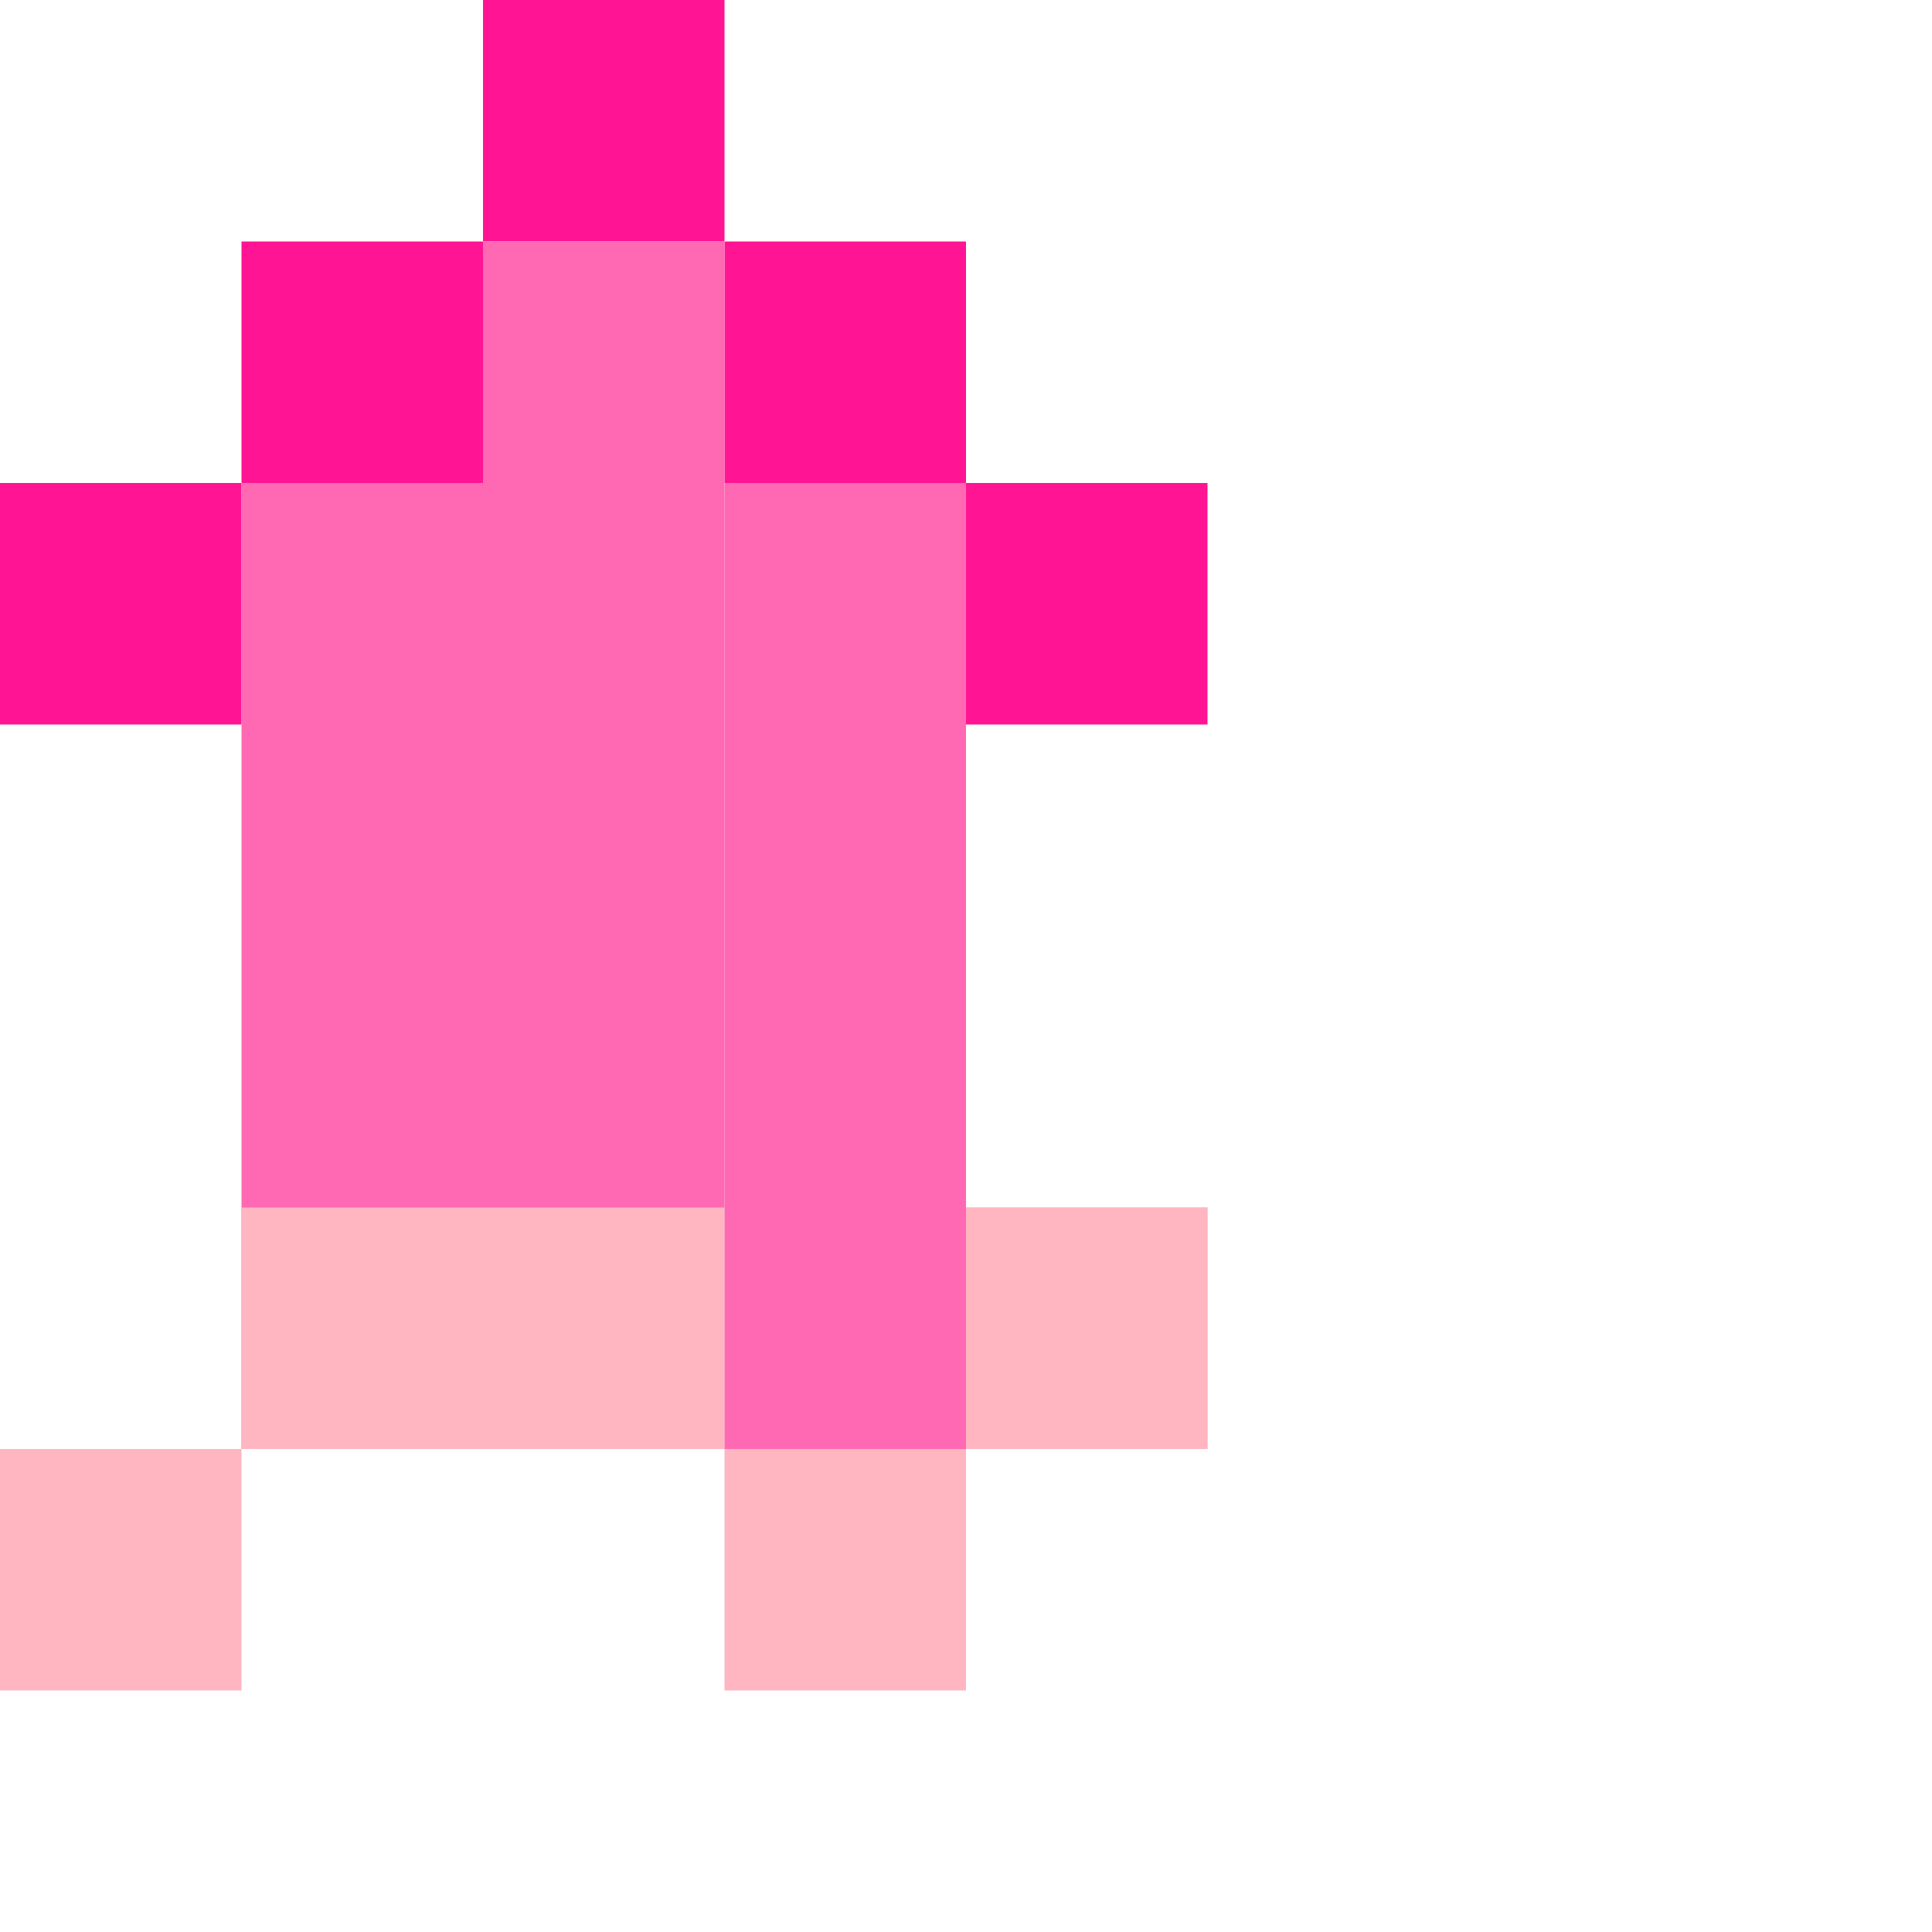
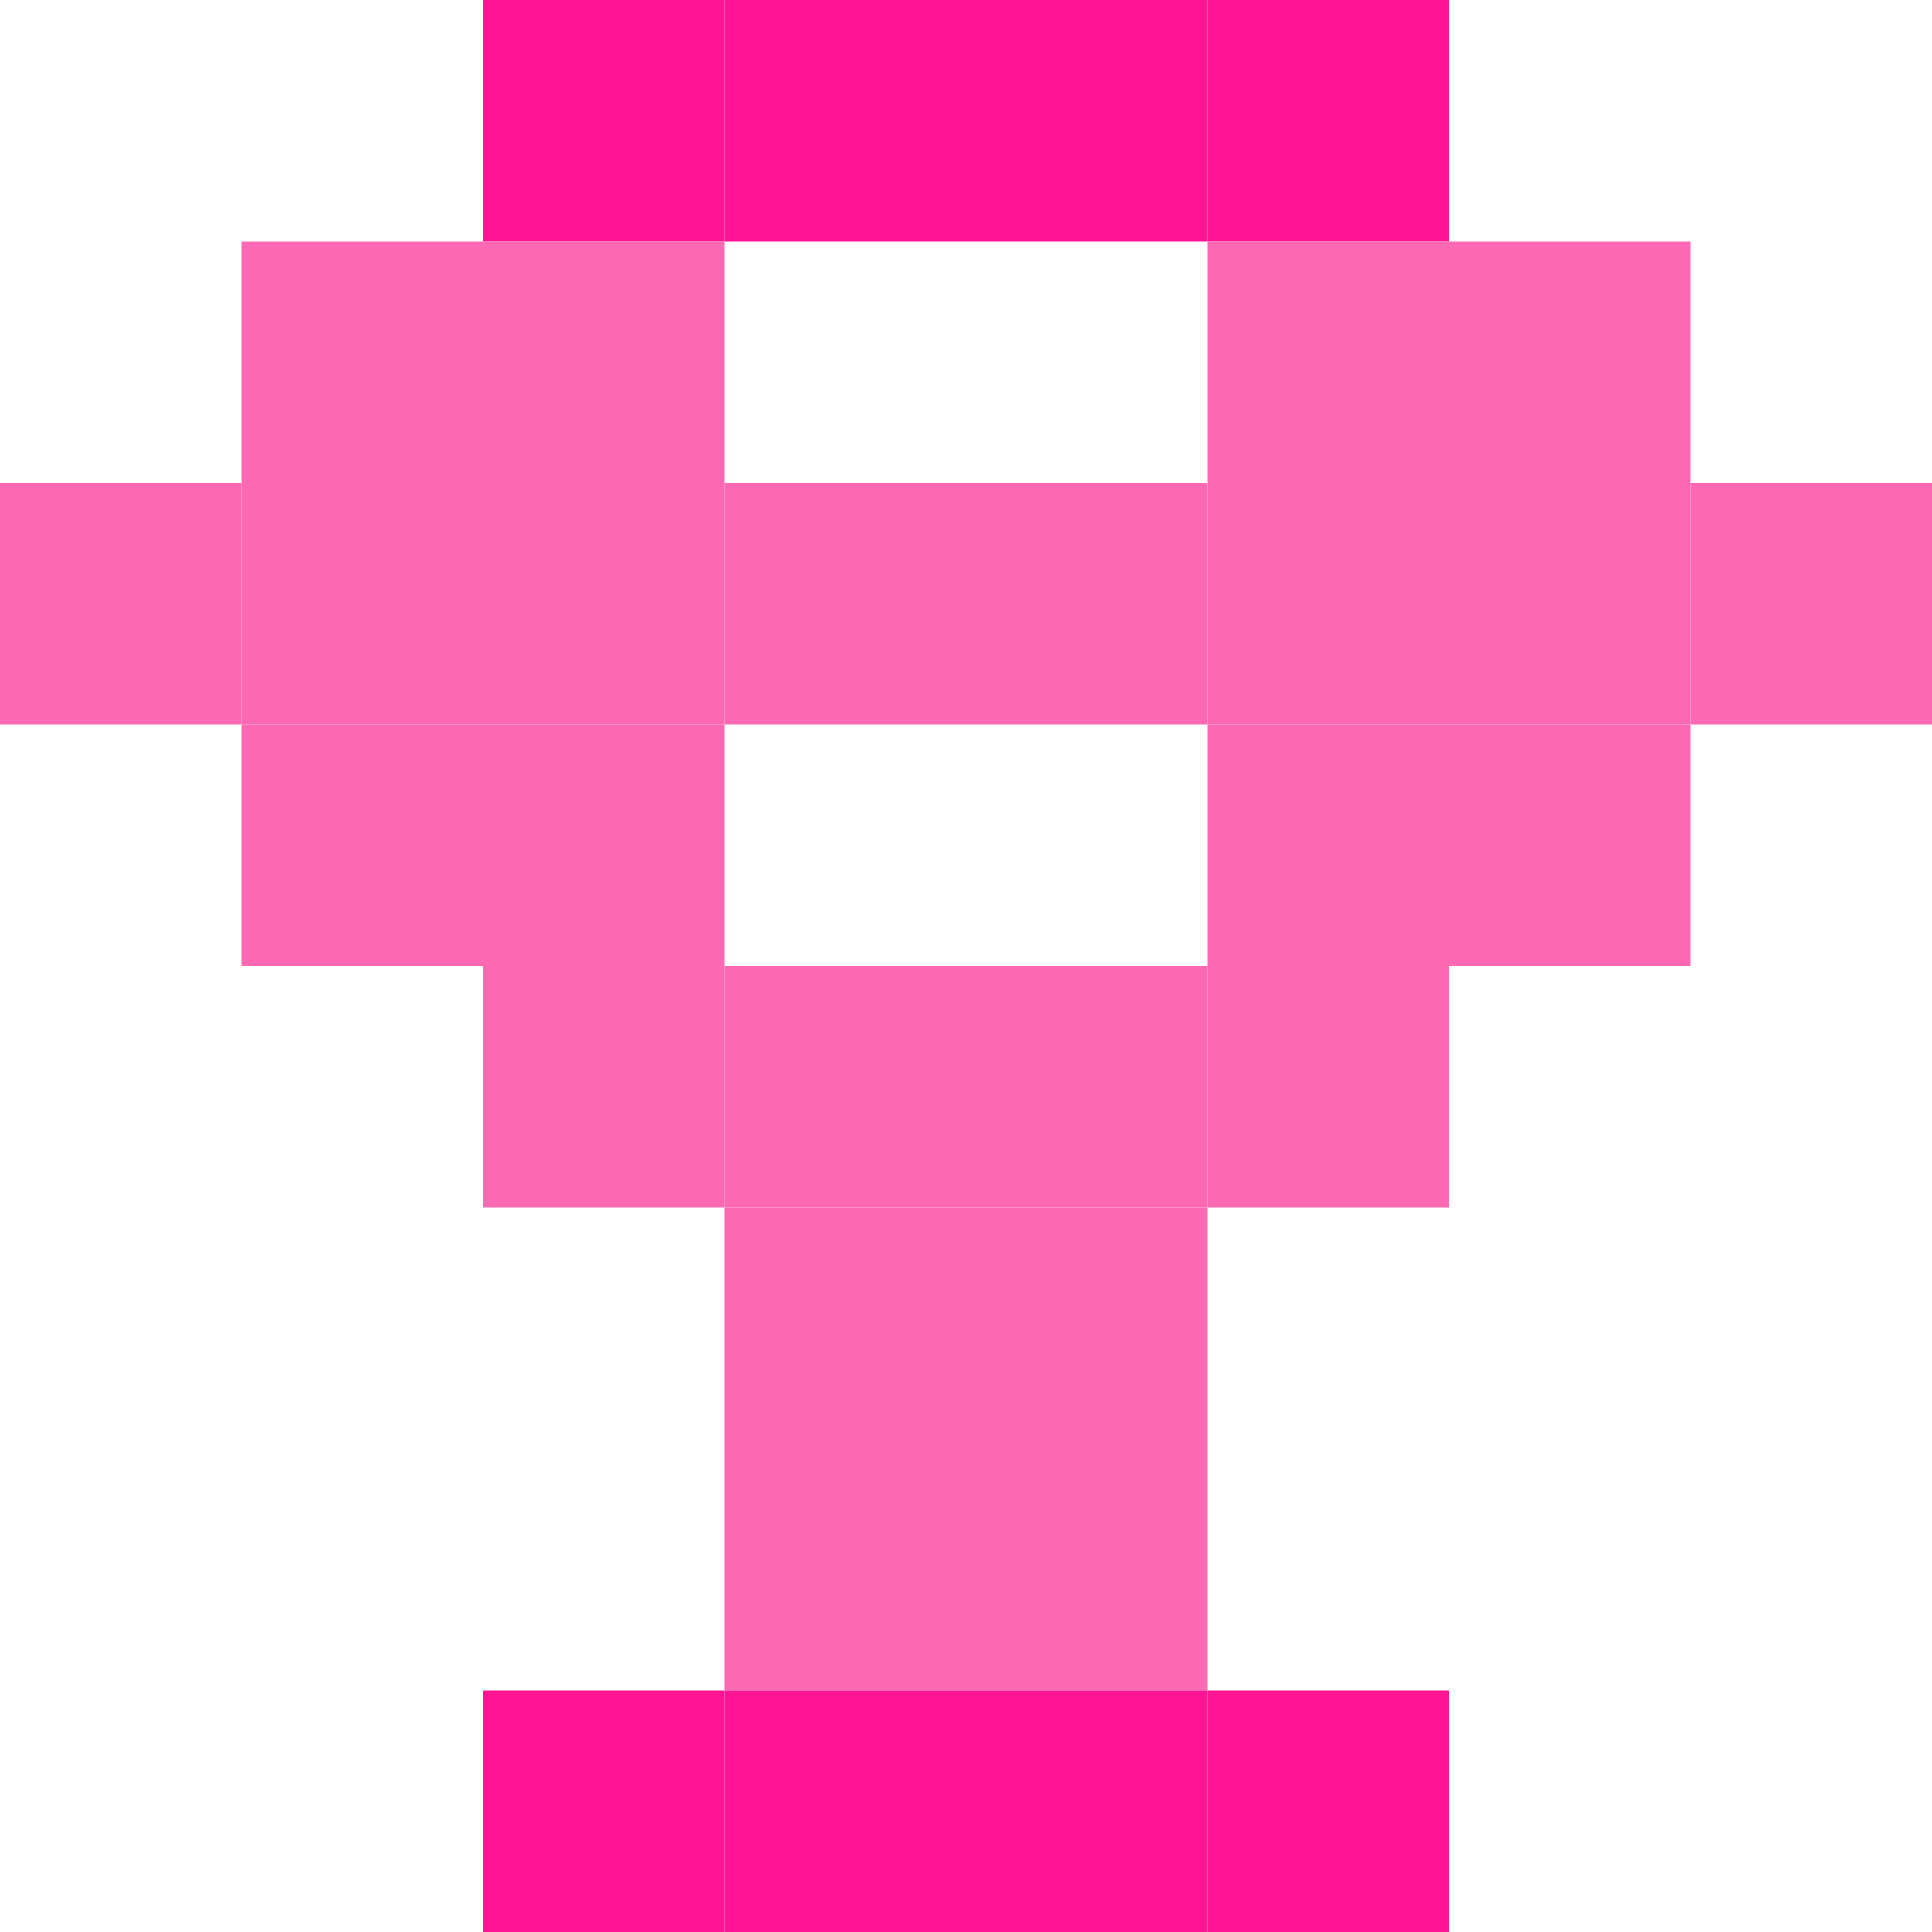
<svg xmlns="http://www.w3.org/2000/svg" viewBox="0 0 24 24">
-   <rect x="0" y="6" width="3" height="3" fill="#FF1493" />
-   <rect x="3" y="3" width="3" height="3" fill="#FF1493" />
  <rect x="6" y="0" width="3" height="3" fill="#FF1493" />
-   <rect x="9" y="3" width="3" height="3" fill="#FF1493" />
-   <rect x="12" y="6" width="3" height="3" fill="#FF1493" />
-   <rect x="3" y="6" width="3" height="12" fill="#FF69B4" />
-   <rect x="6" y="3" width="3" height="15" fill="#FF69B4" />
-   <rect x="9" y="6" width="3" height="12" fill="#FF69B4" />
-   <rect x="0" y="18" width="3" height="3" fill="#FFB6C1" />
-   <rect x="3" y="15" width="3" height="3" fill="#FFB6C1" />
-   <rect x="6" y="15" width="3" height="3" fill="#FFB6C1" />
-   <rect x="9" y="18" width="3" height="3" fill="#FFB6C1" />
-   <rect x="12" y="15" width="3" height="3" fill="#FFB6C1" />
-   <rect x="12" y="15" width="3" height="3" fill="#FFB6C1" />
+   <rect x="9" y="0" width="3" height="3" fill="#FF1493" />
+   <rect x="12" y="0" width="3" height="3" fill="#FF1493" />
+   <rect x="15" y="0" width="3" height="3" fill="#FF1493" />
+   <rect x="3" y="3" width="3" height="3" fill="#FF69B4" />
+   <rect x="6" y="3" width="3" height="3" fill="#FF69B4" />
+   <rect x="15" y="3" width="3" height="3" fill="#FF69B4" />
+   <rect x="18" y="3" width="3" height="3" fill="#FF69B4" />
+   <rect x="0" y="6" width="3" height="3" fill="#FF69B4" />
+   <rect x="3" y="6" width="3" height="3" fill="#FF69B4" />
+   <rect x="6" y="6" width="3" height="3" fill="#FF69B4" />
+   <rect x="9" y="6" width="3" height="3" fill="#FF69B4" />
+   <rect x="12" y="6" width="3" height="3" fill="#FF69B4" />
+   <rect x="15" y="6" width="3" height="3" fill="#FF69B4" />
+   <rect x="18" y="6" width="3" height="3" fill="#FF69B4" />
+   <rect x="21" y="6" width="3" height="3" fill="#FF69B4" />
+   <rect x="3" y="9" width="3" height="3" fill="#FF69B4" />
+   <rect x="6" y="9" width="3" height="3" fill="#FF69B4" />
+   <rect x="15" y="9" width="3" height="3" fill="#FF69B4" />
+   <rect x="18" y="9" width="3" height="3" fill="#FF69B4" />
+   <rect x="6" y="12" width="3" height="3" fill="#FF69B4" />
+   <rect x="9" y="12" width="3" height="3" fill="#FF69B4" />
+   <rect x="12" y="12" width="3" height="3" fill="#FF69B4" />
+   <rect x="15" y="12" width="3" height="3" fill="#FF69B4" />
+   <rect x="9" y="15" width="3" height="3" fill="#FF69B4" />
+   <rect x="12" y="15" width="3" height="3" fill="#FF69B4" />
+   <rect x="9" y="18" width="3" height="3" fill="#FF69B4" />
+   <rect x="12" y="18" width="3" height="3" fill="#FF69B4" />
+   <rect x="6" y="21" width="3" height="3" fill="#FF1493" />
+   <rect x="9" y="21" width="3" height="3" fill="#FF1493" />
+   <rect x="12" y="21" width="3" height="3" fill="#FF1493" />
+   <rect x="15" y="21" width="3" height="3" fill="#FF1493" />
</svg>
